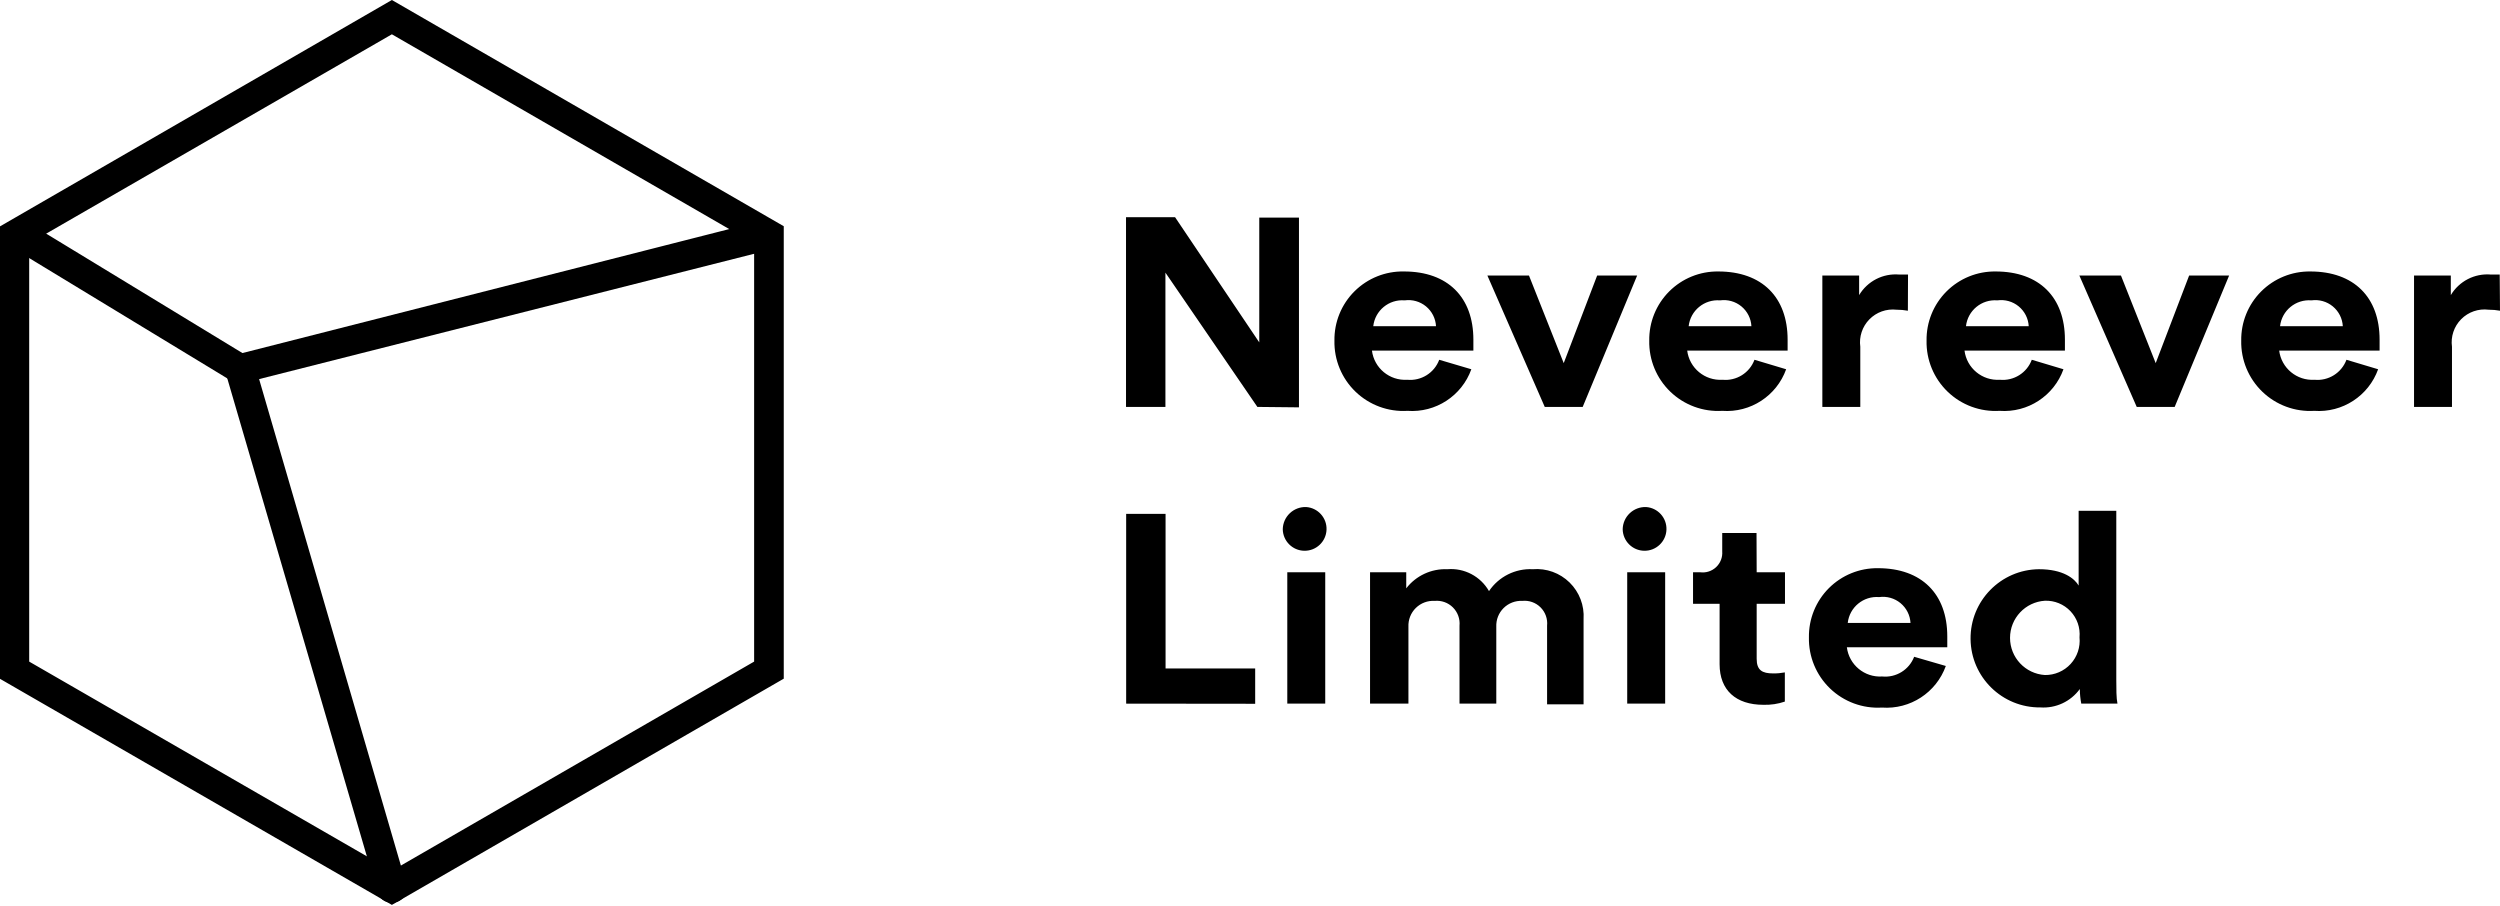
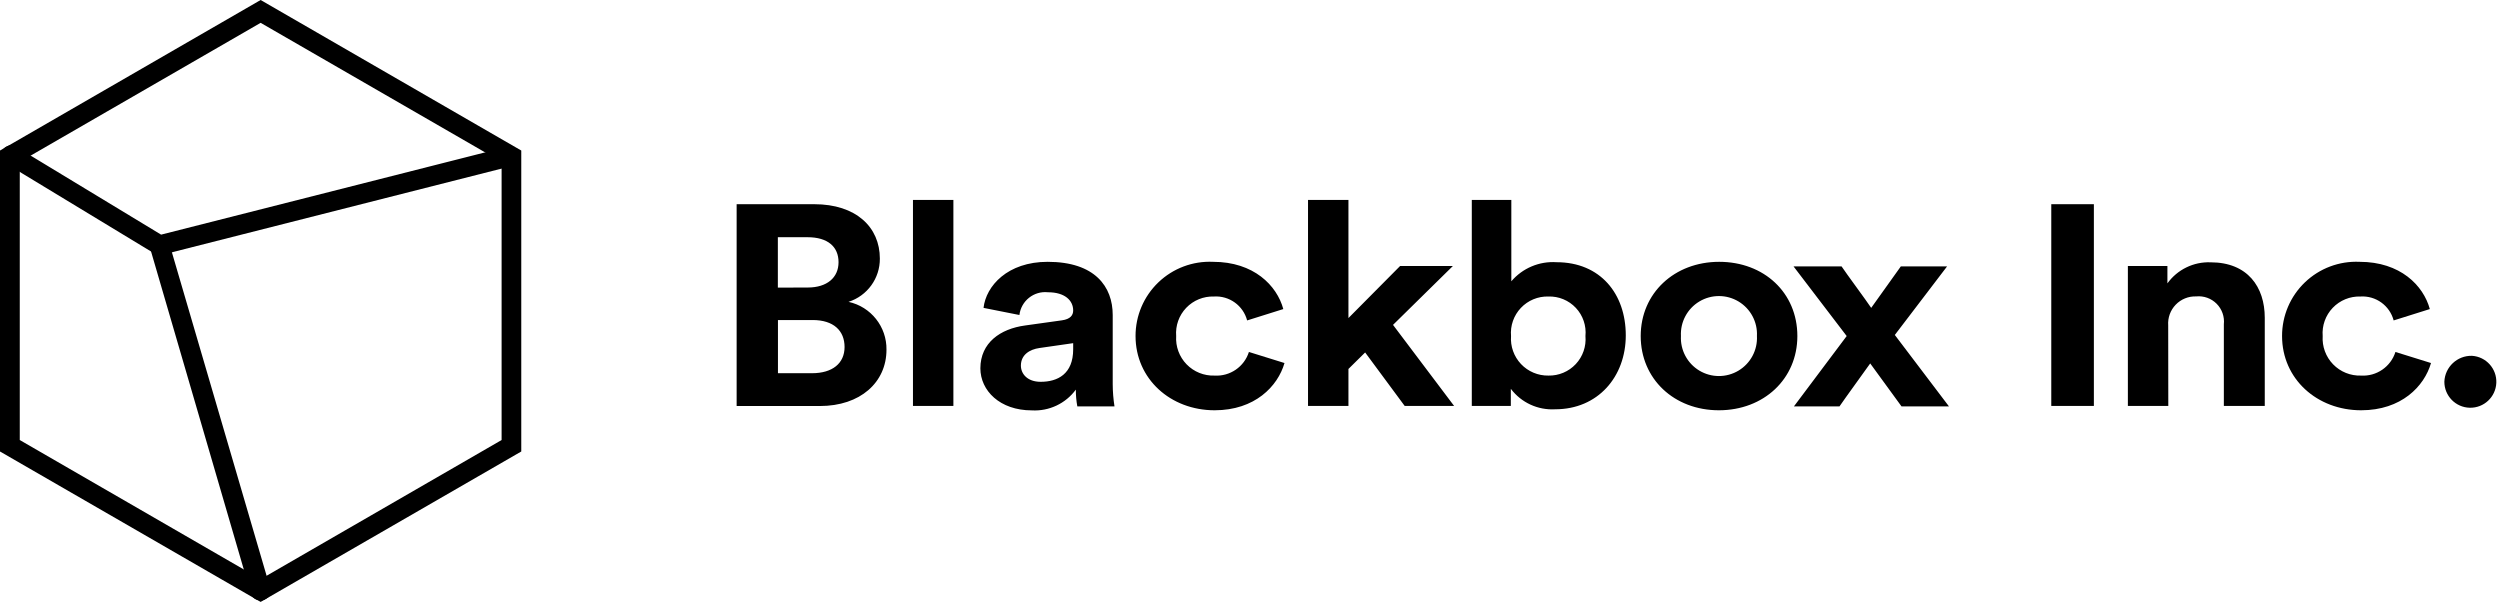
- <svg xmlns="http://www.w3.org/2000/svg" viewBox="0 0 171.29 62.01">
+ <svg xmlns="http://www.w3.org/2000/svg" viewBox="0 0 252.94 60.9">
  <g data-name="Layer 2">
-     <path d="M86.15 27.88l-6.3-9.2v9.2h-2.7v-13h3.36l5.77 8.58v-8.55H89v13zm14.66-2.58a4.32 4.32 0 0 1-4.38 2.85 4.72 4.72 0 0 1-5-4.81 4.67 4.67 0 0 1 4.77-4.74c3 0 4.75 1.77 4.75 4.67v.75H94a2.29 2.29 0 0 0 2.42 2 2.12 2.12 0 0 0 2.19-1.37zm-2.42-2.95a1.89 1.89 0 0 0-2.15-1.77 2 2 0 0 0-2.15 1.77zm10.05 5.53h-2.6l-3.93-9h2.85l2.38 6 2.29-6h2.74zm13.94-2.58a4.32 4.32 0 0 1-4.38 2.85 4.72 4.72 0 0 1-5-4.81 4.67 4.67 0 0 1 4.73-4.74c3 0 4.75 1.77 4.75 4.67v.75h-6.88a2.29 2.29 0 0 0 2.42 2 2.12 2.12 0 0 0 2.19-1.37zM120 22.35a1.89 1.89 0 0 0-2.15-1.77 2 2 0 0 0-2.15 1.77zm10.72-1.06a4.17 4.17 0 0 0-.78-.07 2.25 2.25 0 0 0-2.48 2.54v4.12h-2.6v-9h2.52v1.34a2.91 2.91 0 0 1 2.74-1.41h.61zm10.66 4.01a4.32 4.32 0 0 1-4.38 2.85 4.72 4.72 0 0 1-5-4.81 4.67 4.67 0 0 1 4.73-4.74c3 0 4.75 1.77 4.75 4.67v.75h-6.88a2.29 2.29 0 0 0 2.42 2 2.12 2.12 0 0 0 2.19-1.37zM139 22.35a1.89 1.89 0 0 0-2.15-1.77 2 2 0 0 0-2.15 1.77zm10 5.53h-2.6l-3.93-9h2.85l2.38 6 2.29-6h2.74zm13.94-2.58a4.32 4.32 0 0 1-4.38 2.85 4.72 4.72 0 0 1-5-4.81 4.67 4.67 0 0 1 4.73-4.74c3 0 4.75 1.77 4.75 4.67v.75h-6.88a2.29 2.29 0 0 0 2.42 2 2.12 2.12 0 0 0 2.19-1.37zm-2.42-2.95a1.89 1.89 0 0 0-2.15-1.77 2 2 0 0 0-2.15 1.77zm10.77-1.06a4.17 4.17 0 0 0-.78-.07 2.25 2.25 0 0 0-2.51 2.54v4.12h-2.6v-9h2.52v1.34a2.91 2.91 0 0 1 2.74-1.41h.61zM77.16 48.21v-13h2.7V45.8H86v2.42zm12.33-13.47a1.5 1.5 0 1 1-1.6 1.52 1.55 1.55 0 0 1 1.6-1.52zM88.2 48.21v-9h2.6v9zm5.67 0v-9h2.48v1.1A3.38 3.38 0 0 1 99.17 39a3 3 0 0 1 2.85 1.5 3.41 3.41 0 0 1 3-1.5 3.22 3.22 0 0 1 3.48 3.42v5.84H106v-5.39a1.55 1.55 0 0 0-1.7-1.7 1.7 1.7 0 0 0-1.78 1.77v5.27H100v-5.34a1.56 1.56 0 0 0-1.7-1.7 1.7 1.7 0 0 0-1.8 1.77v5.27zm18.91-13.47a1.5 1.5 0 1 1-1.6 1.52 1.55 1.55 0 0 1 1.6-1.52zm-1.29 13.47v-9h2.6v9zm8.87-9h1.94v2.16h-1.94v3.77c0 .79.39 1 1.13 1a4 4 0 0 0 .8-.07v2a4.09 4.09 0 0 1-1.47.22c-1.88 0-3-1-3-2.78v-4.14H116v-2.16h.49a1.34 1.34 0 0 0 1.51-1.43v-1.26h2.35zm12.96 6.42a4.32 4.32 0 0 1-4.38 2.85 4.72 4.72 0 0 1-5-4.81 4.67 4.67 0 0 1 4.73-4.74c3 0 4.75 1.77 4.75 4.67v.75h-6.88a2.29 2.29 0 0 0 2.42 2 2.12 2.12 0 0 0 2.19-1.35zm-2.42-2.95a1.89 1.89 0 0 0-2.15-1.77 2 2 0 0 0-2.15 1.77zm14.1 3.9c0 .6 0 1.26.08 1.63h-2.48a5.81 5.81 0 0 1-.1-1 3.08 3.08 0 0 1-2.7 1.26 4.72 4.72 0 0 1-.1-9.47c1.66 0 2.44.64 2.72 1.12V35H145zm-4.89-.33a2.35 2.35 0 0 0 2.37-2.58 2.3 2.3 0 0 0-2.37-2.51 2.55 2.55 0 0 0 0 5.09zM26.85 62L0 46.51v-31L26.85 0 53.7 15.5v31zM2 45.33l24.85 14.33 24.82-14.33V16.68L26.85 2.35 2 16.68zm50.65.59z" />
-     <path d="M16.27 26.35L.76 16.93a1 1 0 0 1 1.06-1.74l14.79 9 35.34-9a1 1 0 1 1 .5 2z" />
-     <path d="M26.85 61.85a1 1 0 0 1-1-.73L15.46 25.54a1 1 0 0 1 2-.57l10.37 35.58a1 1 0 0 1-1 1.3z" />
+     <path d="M82.38 20.66c4.24 0 6.64 2.33 6.64 5.5a4.56 4.56 0 0 1-3.17 4.38 4.88 4.88 0 0 1 3.84 4.84c0 3.31-2.65 5.7-6.74 5.7h-8.42V20.66zm-.65 8.43c1.94 0 3.11-1 3.11-2.56S83.76 24 81.7 24h-3v5.1zm.43 8.67c2.06 0 3.29-1 3.29-2.65s-1.11-2.73-3.23-2.73h-3.51v5.38zm10.21 3.31V20.23h4.09v20.84zm11.35-8.14l3.72-.52c.86-.12 1.14-.52 1.14-1 0-1-.83-1.84-2.55-1.84a2.63 2.63 0 0 0-2.89 2.3l-3.63-.72c.25-2.22 2.43-4.66 6.49-4.66 4.8 0 6.58 2.53 6.58 5.38v7a14.86 14.86 0 0 0 .18 2.25H109a9 9 0 0 1-.15-1.7 5.16 5.16 0 0 1-4.46 2.1c-3.23 0-5.2-2-5.2-4.26.01-2.58 2.01-3.99 4.53-4.33zm4.86 2.42v-.63l-3.41.49c-1 .14-1.88.69-1.88 1.78 0 .83.65 1.64 2 1.64 1.71 0 3.29-.78 3.29-3.29zM119 34a3.76 3.76 0 0 0 3.88 4 3.43 3.43 0 0 0 3.48-2.39l3.6 1.12c-.68 2.36-3 4.78-7.07 4.78-4.46 0-8-3.17-8-7.51a7.5 7.5 0 0 1 7.84-7.51c4.12 0 6.46 2.39 7.11 4.78l-3.66 1.15a3.26 3.26 0 0 0-3.36-2.42 3.71 3.71 0 0 0-3.82 4zm21.94-1.13l6.18 8.2h-5l-4-5.41-1.69 1.67v3.74h-4.09V20.23h4.09v11.95l5.23-5.27H147zm7.97 8.2V20.23h4v8.23a5.53 5.53 0 0 1 4.58-1.93c4.43 0 7 3.2 7 7.4s-2.83 7.48-7.14 7.48a5.24 5.24 0 0 1-4.49-2.07v1.73zM156.66 30a3.69 3.69 0 0 0-3.78 4 3.73 3.73 0 0 0 3.78 4 3.68 3.68 0 0 0 3.75-4 3.65 3.65 0 0 0-3.75-4zm25.19 4c0 4.35-3.41 7.51-7.94 7.51S166 38.34 166 34s3.41-7.51 7.94-7.51 7.91 3.12 7.91 7.51zm-4.09 0a3.85 3.85 0 1 0-7.69 0 3.85 3.85 0 1 0 7.69 0z" />
+     <path d="M186.84 34l-5.38-7.05h4.86c.52.78 2.49 3.43 3 4.2l3-4.2H197l-5.29 6.94 5.48 7.23h-4.8l-3.17-4.35c-.55.78-2.58 3.57-3.11 4.35h-4.61zm20.7 7.07V20.66h4.31v20.41zm11.84 0h-4.09V26.91h4v1.76a5.14 5.14 0 0 1 4.37-2.13c3.75 0 5.48 2.5 5.48 5.61v8.92H225v-8.26a2.56 2.56 0 0 0-2.8-2.82 2.74 2.74 0 0 0-2.83 2.94zM235 34a3.76 3.76 0 0 0 3.88 4 3.43 3.43 0 0 0 3.48-2.39l3.6 1.12c-.68 2.36-3 4.78-7.07 4.78-4.46 0-8-3.17-8-7.51a7.5 7.5 0 0 1 7.84-7.51c4.12 0 6.46 2.39 7.11 4.78l-3.66 1.15a3.26 3.26 0 0 0-3.36-2.42 3.71 3.71 0 0 0-3.82 4zm15.11 2a2.63 2.63 0 1 1-2.8 2.62 2.73 2.73 0 0 1 2.8-2.62zM26.37 60.9L0 45.68V15.23L26.37 0l26.37 15.23v30.45zM2 44.52L26.37 58.6l24.38-14.08V16.38L26.37 2.31 2 16.38zm49.75.58z" />
+     <path d="M16 25.88L.74 16.63a1 1 0 1 1 1-1.71l14.56 8.82L51 14.93a1 1 0 0 1 .49 1.94z" />
+     <path d="M26.37 60.75a1 1 0 0 1-1-.72L15.18 25.09a1 1 0 0 1 1.92-.56l10.23 34.94a1 1 0 0 1-1 1.28z" />
  </g>
</svg>
